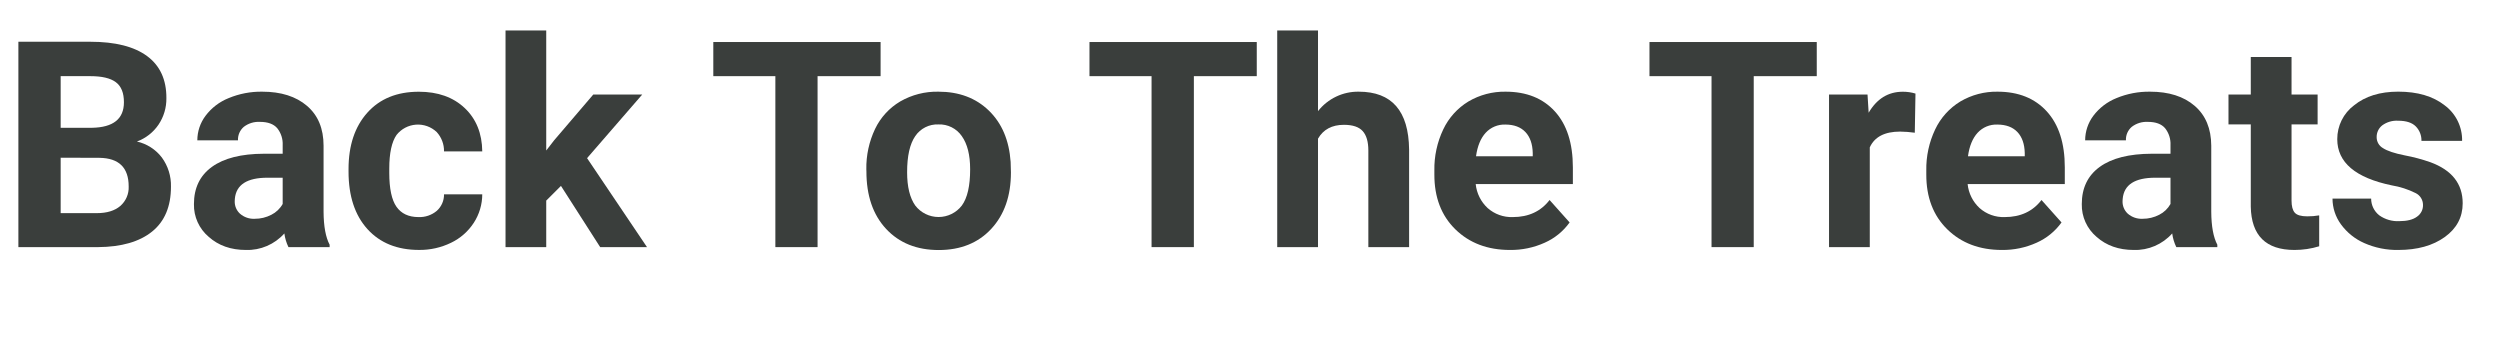
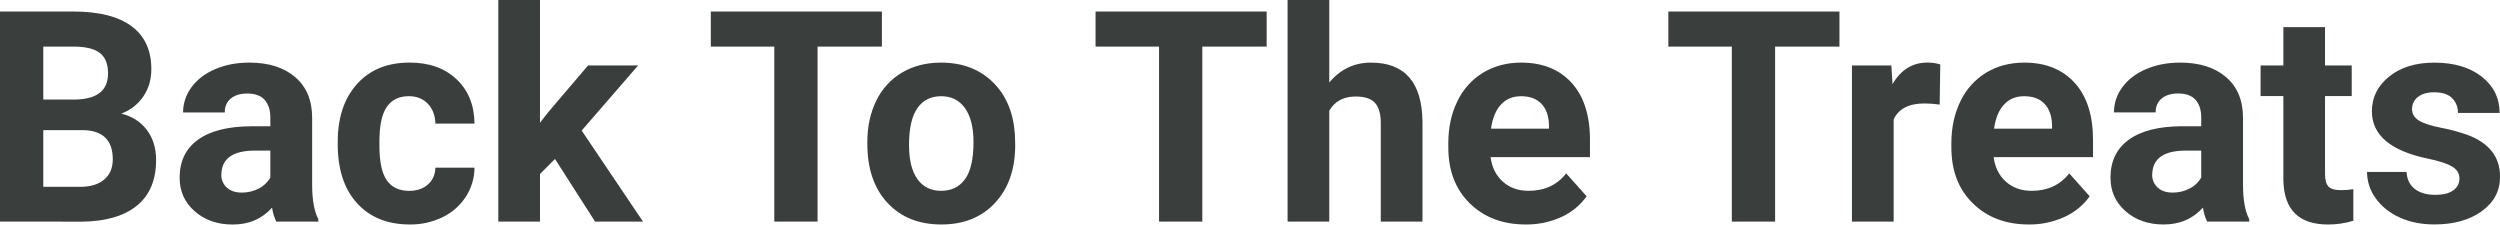
- <svg xmlns="http://www.w3.org/2000/svg" viewBox="0 0 951.97 131.6">
-   <g fill="#3a3e3c">
-     <path d="m7 94.1v-78.2h27.4q14.2 0 21.6 5.45t7.36 16a17.64 17.64 0 0 1 -3 10.12 17.06 17.06 0 0 1 -8.22 6.42 16.57 16.57 0 0 1 9.48 6.07 18 18 0 0 1 3.48 11.15q0 11.28-7.2 17.08t-20.52 5.91zm16.1-45.44h11.9q12.19-.21 12.19-9.72c0-3.54-1-6.1-3.09-7.65s-5.29-2.29-9.72-2.29h-11.28zm0 11.39v21.11h13.8c3.79 0 6.76-.91 8.89-2.71a9.31 9.31 0 0 0 3.21-7.45q0-10.74-11.11-10.9z" />
-     <path d="m109.84 94.1a17 17 0 0 1 -1.56-5.21 18.79 18.79 0 0 1 -14.66 6.29q-8.55 0-14.15-5a15.86 15.86 0 0 1 -5.62-12.46q0-9.22 6.85-14.18t19.79-5h7.15v-3.27a9.57 9.57 0 0 0 -2.07-6.45q-2.07-2.41-6.57-2.41a9.23 9.23 0 0 0 -6.15 1.88 6.39 6.39 0 0 0 -2.23 5.15h-15.48a15.56 15.56 0 0 1 3.12-9.34 20.49 20.49 0 0 1 8.81-6.74 32 32 0 0 1 12.78-2.45q10.74 0 17.05 5.4t6.31 15.17v25.19q.06 8.28 2.31 12.52v.91zm-12.84-10.79a13.5 13.5 0 0 0 6.34-1.53 10.19 10.19 0 0 0 4.3-4.11v-10h-5.8q-11.66 0-12.41 8l-.05.92a6.2 6.2 0 0 0 2 4.78 7.93 7.93 0 0 0 5.62 1.94z" />
-     <path d="m159.31 82.66a10.21 10.21 0 0 0 7-2.36 8.28 8.28 0 0 0 2.77-6.3h14.56a20 20 0 0 1 -3.22 10.83 21.3 21.3 0 0 1 -8.68 7.62 27.14 27.14 0 0 1 -12.16 2.72q-12.47 0-19.66-7.93t-7.2-21.88v-1q0-13.44 7.14-21.43t19.61-8q10.91 0 17.48 6.21t6.69 16.51h-14.56a10.66 10.66 0 0 0 -2.79-7.37 10.39 10.39 0 0 0 -15.29 1.1q-2.77 4-2.77 12.83v1.61q0 9 2.74 12.91t8.34 3.93z" />
-     <path d="m213.61 70.79-5.61 5.59v17.72h-15.5v-82.5h15.5v45.71l3-3.87 14.91-17.44h18.64l-21 24.22 22.82 33.88h-17.83z" />
-     <path d="m335.32 29h-24v65.1h-16.07v-65.1h-23.63v-13h63.7z" />
-     <path d="m329.89 64.51a34.47 34.47 0 0 1 3.33-15.42 24.39 24.39 0 0 1 9.59-10.47 28 28 0 0 1 14.53-3.71q11.76 0 19.2 7.2t8.3 19.55l.11 4q0 13.38-7.47 21.46t-20 8.09q-12.57 0-20.07-8.06t-7.49-21.91zm15.53 1.1q0 8.28 3.11 12.67a11.19 11.19 0 0 0 17.72 0q3.18-4.33 3.17-13.85 0-8.13-3.17-12.59a10.3 10.3 0 0 0 -8.91-4.46 10.15 10.15 0 0 0 -8.81 4.43q-3.12 4.49-3.11 13.8z" />
-     <path d="m478.56 29h-23.95v65.1h-16.11v-65.1h-23.64v-13h63.7z" />
-     <path d="m501.88 42.32a19.36 19.36 0 0 1 15.52-7.41q18.9 0 19.17 22v37.19h-15.52v-36.79q0-5-2.15-7.39t-7.14-2.39q-6.83 0-9.88 5.27v41.3h-15.53v-82.5h15.53z" />
-     <path d="m575 95.18q-12.78 0-20.81-7.85t-8-20.89v-1.5a35 35 0 0 1 3.38-15.66 24.87 24.87 0 0 1 9.59-10.64 27 27 0 0 1 14.15-3.73q11.93 0 18.77 7.52t6.85 21.32v6.34h-37a14.42 14.42 0 0 0 4.54 9.13 13.69 13.69 0 0 0 9.59 3.44q9 0 14-6.5l7.63 8.54a23.23 23.23 0 0 1 -9.46 7.71 31.06 31.06 0 0 1 -13.23 2.77zm-1.77-47.75a9.71 9.71 0 0 0 -7.5 3.13q-2.87 3.12-3.68 8.95h21.6v-1.24q-.12-5.18-2.8-8t-7.59-2.84z" />
-     <path d="m691.8 29h-24v65.1h-16.07v-65.1h-23.63v-13h63.7z" />
-     <path d="m729.13 50.54a43.47 43.47 0 0 0 -5.59-.43q-8.81 0-11.55 6v38h-15.52v-58.11h14.66l.43 6.93q4.68-8 13-8a16.39 16.39 0 0 1 4.83.7z" />
-     <path d="m762.32 95.18q-12.78 0-20.81-7.85t-8-20.89v-1.5a35 35 0 0 1 3.38-15.66 24.87 24.87 0 0 1 9.59-10.64 27 27 0 0 1 14.15-3.73q11.92 0 18.77 7.52t6.85 21.32v6.34h-37a14.42 14.42 0 0 0 4.54 9.13 13.69 13.69 0 0 0 9.59 3.44q9 0 14-6.5l7.62 8.54a23.23 23.23 0 0 1 -9.46 7.71 31.06 31.06 0 0 1 -13.22 2.77zm-1.77-47.75a9.71 9.71 0 0 0 -7.5 3.13q-2.87 3.12-3.67 8.95h21.62v-1.24q-.12-5.18-2.8-8t-7.65-2.84z" />
-     <path d="m828.71 94.1a17 17 0 0 1 -1.56-5.21 18.79 18.79 0 0 1 -14.66 6.29q-8.55 0-14.16-5a15.88 15.88 0 0 1 -5.61-12.46q0-9.22 6.85-14.18t19.79-5h7.14v-3.27a9.62 9.62 0 0 0 -2.06-6.45q-2.07-2.41-6.53-2.41a9.23 9.23 0 0 0 -6.15 1.88 6.36 6.36 0 0 0 -2.23 5.15h-15.53a15.62 15.62 0 0 1 3.11-9.34 20.61 20.61 0 0 1 8.81-6.74 32.13 32.13 0 0 1 12.79-2.45q10.74 0 17 5.4t6.31 15.17v25.19q.06 8.28 2.31 12.52v.91zm-12.84-10.79a13.52 13.52 0 0 0 6.34-1.53 10.16 10.16 0 0 0 4.29-4.11v-10h-5.8q-11.66 0-12.4 8l-.06.92a6.23 6.23 0 0 0 2 4.78 8 8 0 0 0 5.63 1.94z" />
-     <path d="m872.59 21.7v14.3h9.93v11.37h-9.93v29q0 3.23 1.23 4.62c.83.93 2.4 1.39 4.73 1.39a24.93 24.93 0 0 0 4.57-.37v11.77a32 32 0 0 1 -9.4 1.4q-16.34 0-16.65-16.49v-31.32h-8.49v-11.37h8.49v-14.3z" />
-     <path d="m922.65 78a5 5 0 0 0 -2.82-4.48 31.82 31.82 0 0 0 -9.05-2.93q-20.78-4.31-20.78-17.59a16 16 0 0 1 6.42-12.91q6.42-5.19 16.79-5.19 11.06 0 17.69 5.21a16.42 16.42 0 0 1 6.64 13.54h-15.48a7.53 7.53 0 0 0 -2.15-5.51c-1.44-1.45-3.67-2.17-6.72-2.17a9.32 9.32 0 0 0 -6.07 1.77 5.58 5.58 0 0 0 -2.12 4.52 4.76 4.76 0 0 0 2.44 4.16q2.45 1.59 8.24 2.74a66.88 66.88 0 0 1 9.78 2.61q12.3 4.51 12.3 15.63 0 7.95-6.82 12.86t-17.64 4.92a30.68 30.68 0 0 1 -13-2.61 21.83 21.83 0 0 1 -8.89-7.14 16.62 16.62 0 0 1 -3.22-9.81h14.71a8.11 8.11 0 0 0 3.1 6.38 12.11 12.11 0 0 0 7.62 2.21q4.46 0 6.74-1.7a5.23 5.23 0 0 0 2.29-4.51z" />
-   </g>
+ <svg xmlns="http://www.w3.org/2000/svg" viewBox="0 0 2552.39 229.18" width="2552.39" height="229.18">
+   <defs>
+     <style>.cls-1{fill:#3a3e3c}</style>
+   </defs>
+   <path id="Layer_1" d="M0 226.24V11.78h75.12q39 0 59.21 15t20.18 43.82q0 15.77-8.1 27.76a46.83 46.83 0 0 1-22.54 17.61q16.5 4.13 26 16.64t9.5 30.64q0 30.93-19.74 46.84t-56.26 16.2zm44.19-124.61h32.7Q110.31 101 110.32 75q0-14.58-8.47-21t-26.73-6.43H44.19zm0 31.23v57.88H82q15.61 0 24.38-7.44t8.76-20.54q0-29.46-30.49-29.9zm237.87 93.38a47 47 0 0 1-4.27-14.24q-15.46 17.24-40.21 17.23-23.42 0-38.81-13.55t-15.39-34.17q0-25.34 18.78-38.88t54.27-13.7H276v-9.13q0-11.06-5.67-17.68t-17.89-6.63q-10.76 0-16.87 5.16t-6.11 14.14h-42.55a42.8 42.8 0 0 1 8.54-25.63q8.55-11.82 24.16-18.54t35-6.7q29.46 0 46.77 14.81t17.31 41.61v69.07q.13 22.69 6.33 34.32v2.51zm-35.2-29.61a36.76 36.76 0 0 0 17.38-4.19A27.65 27.65 0 0 0 276 181.17v-27.4h-15.89q-32 0-34 22.09l-.15 2.51a17.06 17.06 0 0 0 5.6 13.11q5.58 5.16 15.3 5.15zm170.85-1.77q11.79 0 19.15-6.48t7.66-17.23h39.92a54.64 54.64 0 0 1-8.84 29.68 58.22 58.22 0 0 1-23.79 20.91 74.4 74.4 0 0 1-33.36 7.44q-34.17 0-53.91-21.72t-19.73-60v-2.8q0-36.82 19.59-58.77t53.76-22q29.89 0 47.94 17t18.34 45.3h-39.92q-.3-12.44-7.66-20.21t-19.44-7.78q-14.88 0-22.46 10.85t-7.59 35.18v4.42q0 24.65 7.51 35.41t22.83 10.8zm148.91-32.55l-15.31 15.32v48.61h-42.57V0h42.57v125.34l8.24-10.6 40.8-47.87h51.11l-57.59 66.43 62.6 92.94h-48.9zM900.38 47.57h-65.69v178.67h-44.18V47.57H725.7V11.78h174.68zm-14.87 97.51q0-23.72 9.13-42.27a66.84 66.84 0 0 1 26.29-28.72q17.16-10.17 39.84-10.17 32.26 0 52.66 19.74t22.76 53.61l.29 10.9q0 36.68-20.47 58.84t-54.94 22.17q-34.47 0-55-22.09T885.51 147zm42.56 3q0 22.72 8.55 34.74t24.45 12q15.46 0 24.15-11.87t8.69-38q0-22.27-8.69-34.52t-24.45-12.19q-15.62 0-24.15 12.17t-8.55 37.69zm365.14-100.51h-65.7v178.67h-44.18V47.57h-64.81V11.78h174.69zm63.92 36.68q16.93-20.32 42.57-20.33 51.84 0 52.58 60.25v102.07h-42.57v-100.9q0-13.7-5.89-20.25t-19.59-6.55q-18.7 0-27.1 14.43v113.27h-42.57V0h42.57zm200.61 144.93q-35.06 0-57.08-21.5t-22-57.3v-4.12q0-24 9.28-42.94a68.26 68.26 0 0 1 26.29-29.16q17-10.23 38.82-10.24 32.68 0 51.48 20.62t18.75 58.46v17.4H1521.8q2.06 15.61 12.45 25t26.29 9.42q24.6 0 38.44-17.82l20.92 23.42a64 64 0 0 1-25.9 21.18 85 85 0 0 1-36.26 7.58zm-4.86-130.94q-12.68 0-20.55 8.59t-10.09 24.55h59.21V128q-.3-14.2-7.66-22t-20.91-7.76zM1878 47.57h-65.69v178.67h-44.19V47.57h-64.81V11.78H1878zm102.31 59.22a114.87 114.87 0 0 0-15.31-1.18q-24.16 0-31.67 16.35v104.28h-42.57V66.87H1931l1.18 19q12.81-21.95 35.5-22a44.45 44.45 0 0 1 13.25 1.92zm91.03 122.39q-35.06 0-57.08-21.5t-22-57.3v-4.12q0-24 9.28-42.94a68.26 68.26 0 0 1 26.29-29.16q17-10.23 38.82-10.24 32.7 0 51.48 20.62t18.75 58.46v17.4H2035.4q2.05 15.61 12.45 25t26.29 9.42q24.6 0 38.44-17.82l20.92 23.42a64 64 0 0 1-25.93 21.14 85 85 0 0 1-36.23 7.62zm-4.86-130.94q-12.67 0-20.55 8.59t-10.09 24.55h59.21V128q-.28-14.2-7.66-22t-20.91-7.76zm186.91 128a47 47 0 0 1-4.27-14.29q-15.47 17.24-40.21 17.23-23.41 0-38.81-13.55t-15.39-34.17q0-25.34 18.77-38.88t54.28-13.7h19.59v-9.13q0-11.06-5.67-17.68t-17.9-6.63q-10.74 0-16.86 5.16t-6.11 14.14h-42.57a42.8 42.8 0 0 1 8.54-25.63q8.55-11.77 24.16-18.49t35-6.7q29.46 0 46.77 14.81t17.31 41.61v69.07q.13 22.69 6.33 34.32v2.51zm-35.2-29.61a36.76 36.76 0 0 0 17.38-4.19 27.65 27.65 0 0 0 11.78-11.27v-27.4h-15.91q-32 0-34 22.09l-.15 2.51a17.06 17.06 0 0 0 5.6 13.11q5.58 5.16 15.3 5.15zm155.54-168.94v39.18H2401V98.1h-27.24v79.53q0 8.84 3.38 12.67t13 3.83a67.55 67.55 0 0 0 12.51-1v32.25a87.32 87.32 0 0 1-25.77 3.83q-44.78 0-45.66-45.21V98.1h-23.27V66.87h23.27V27.69zM2511 182.2q0-7.81-7.73-12.3t-24.82-8q-56.86-11.93-56.85-48.31 0-21.21 17.59-35.42t46-14.22q30.34 0 48.54 14.29t18.27 37.09h-42.57a20.63 20.63 0 0 0-5.89-15.1q-5.89-6-18.41-6-10.76 0-16.65 4.86a15.33 15.33 0 0 0-5.89 12.37q0 7.06 6.7 11.41t22.61 7.51a185.9 185.9 0 0 1 26.81 7.15q33.72 12.38 33.73 42.86 0 21.8-18.71 35.28t-48.31 13.47q-20 0-35.57-7.14t-24.38-19.59a45.53 45.53 0 0 1-8.83-26.88h40.35q.6 11.34 8.4 17.38t20.92 6q12.21 0 18.48-4.64a14.44 14.44 0 0 0 6.21-12.07z" class="cls-1" />
</svg>
